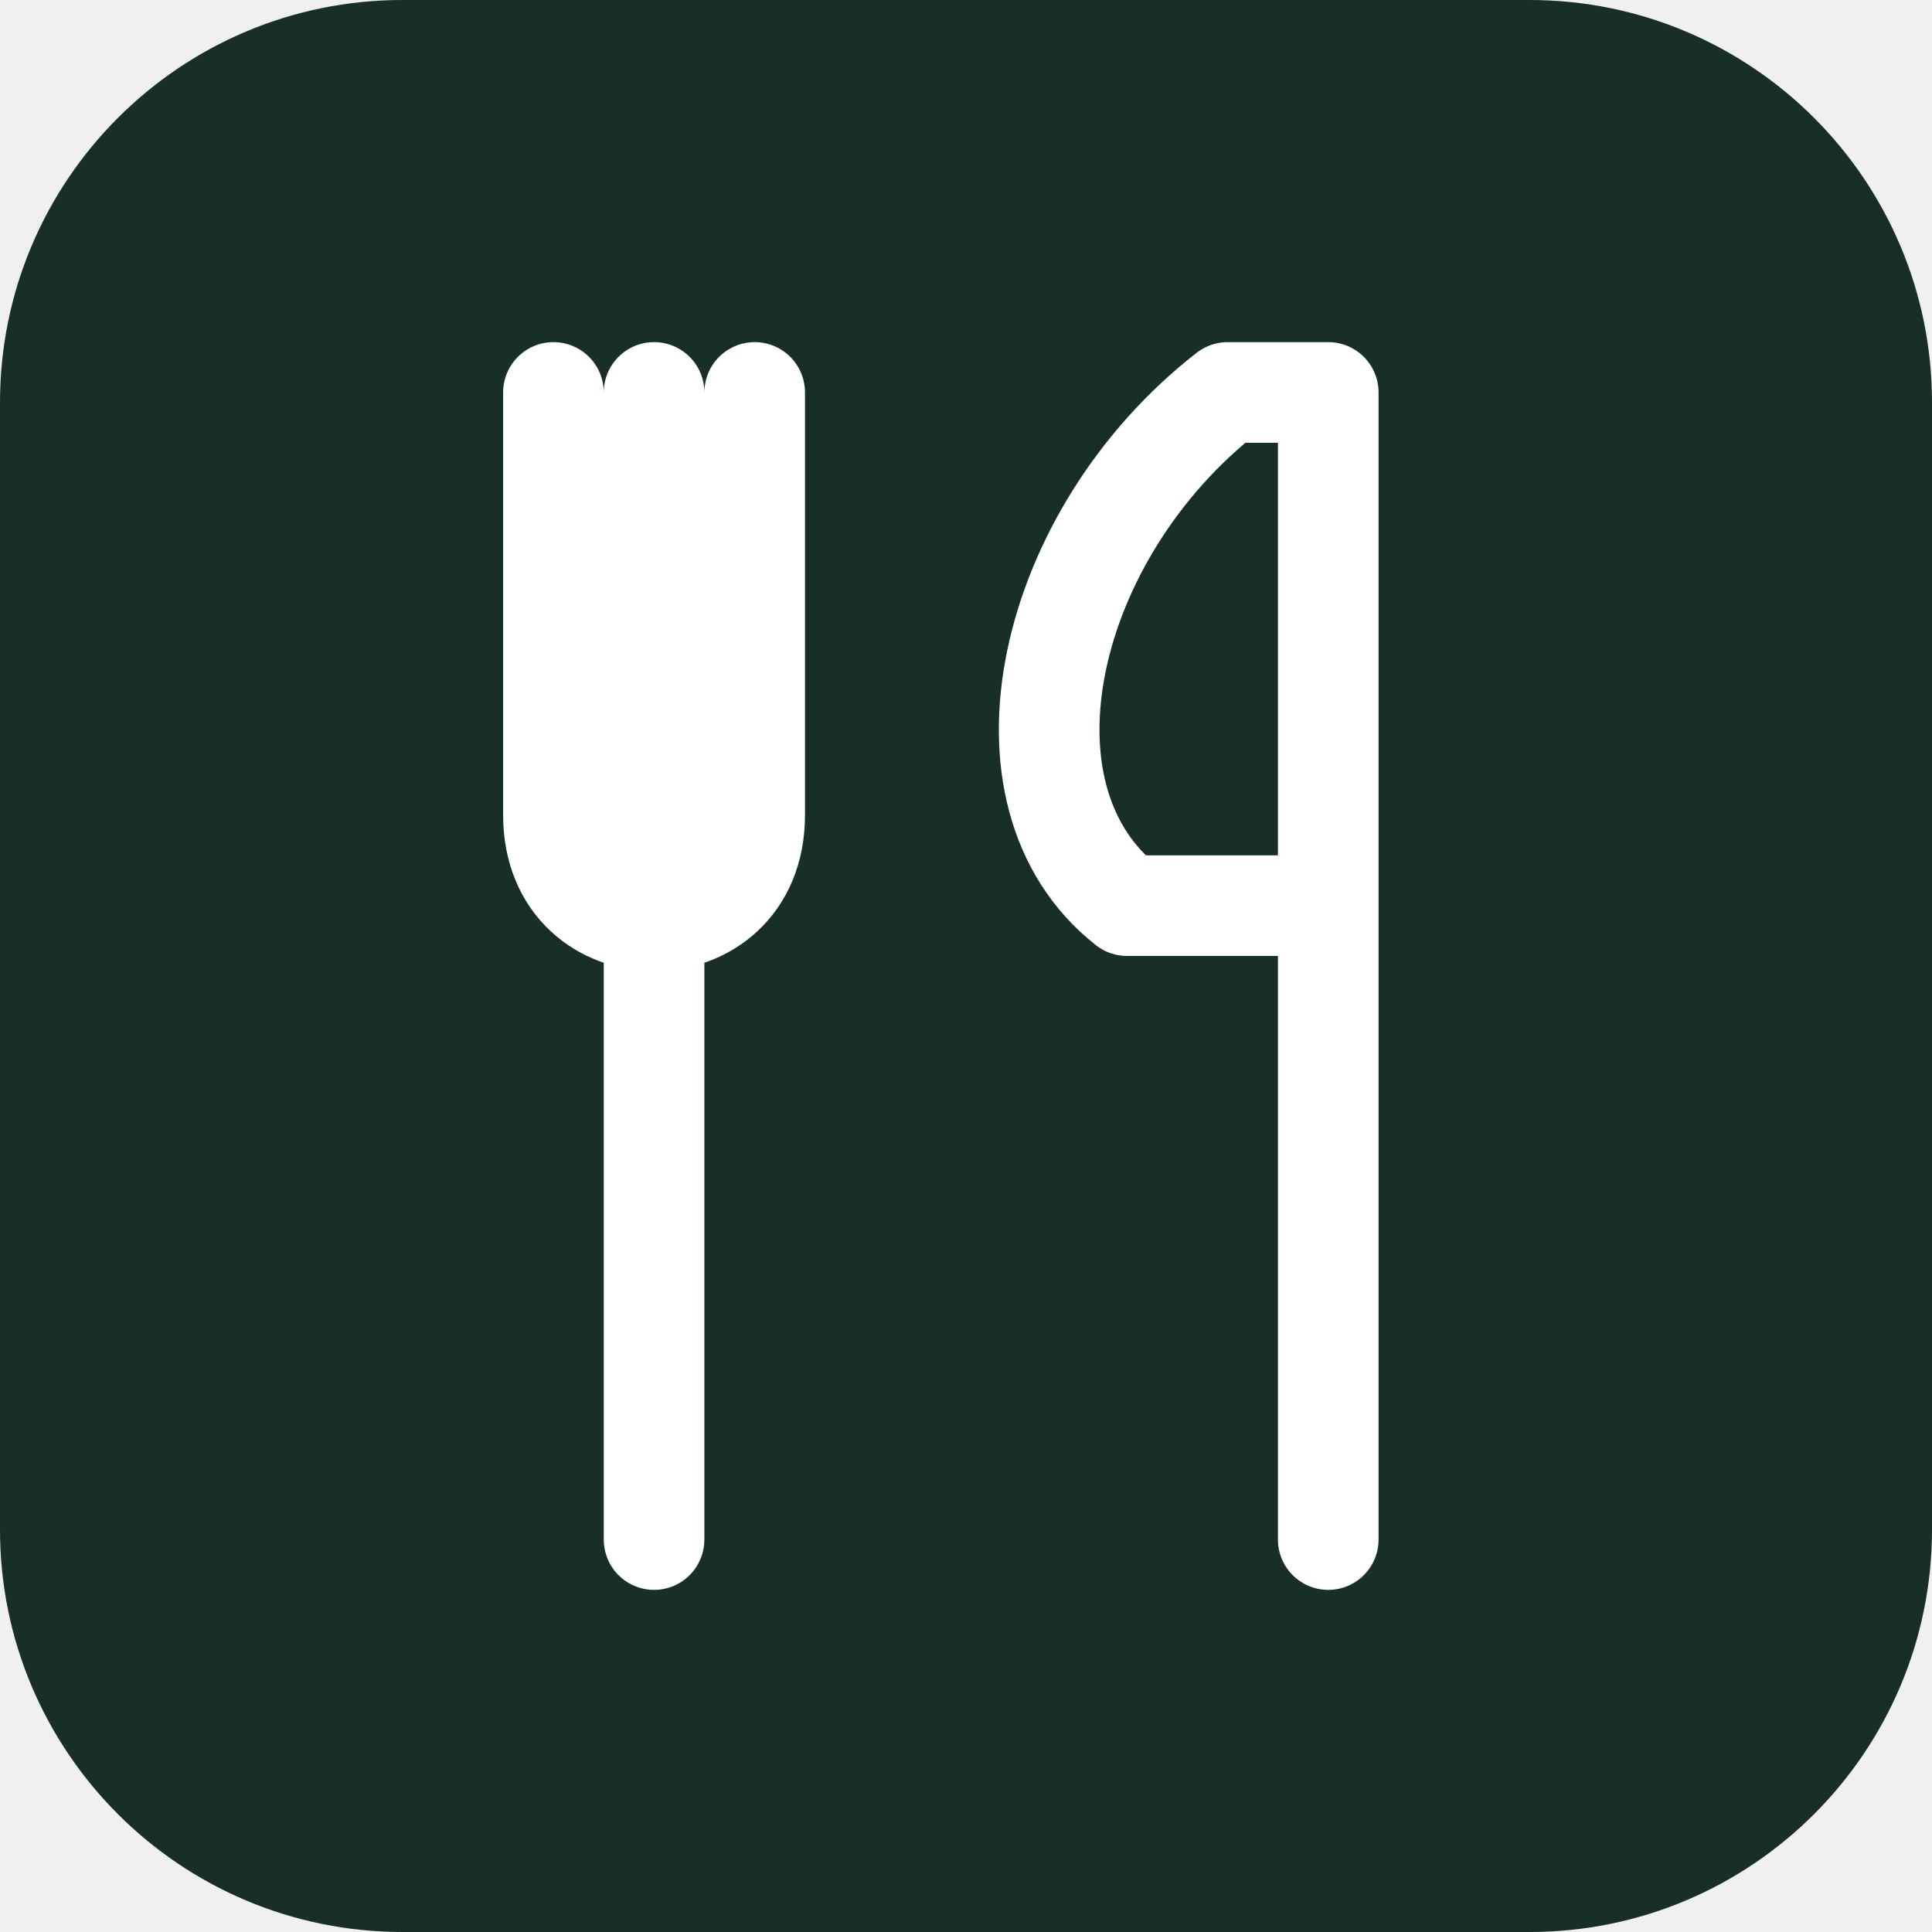
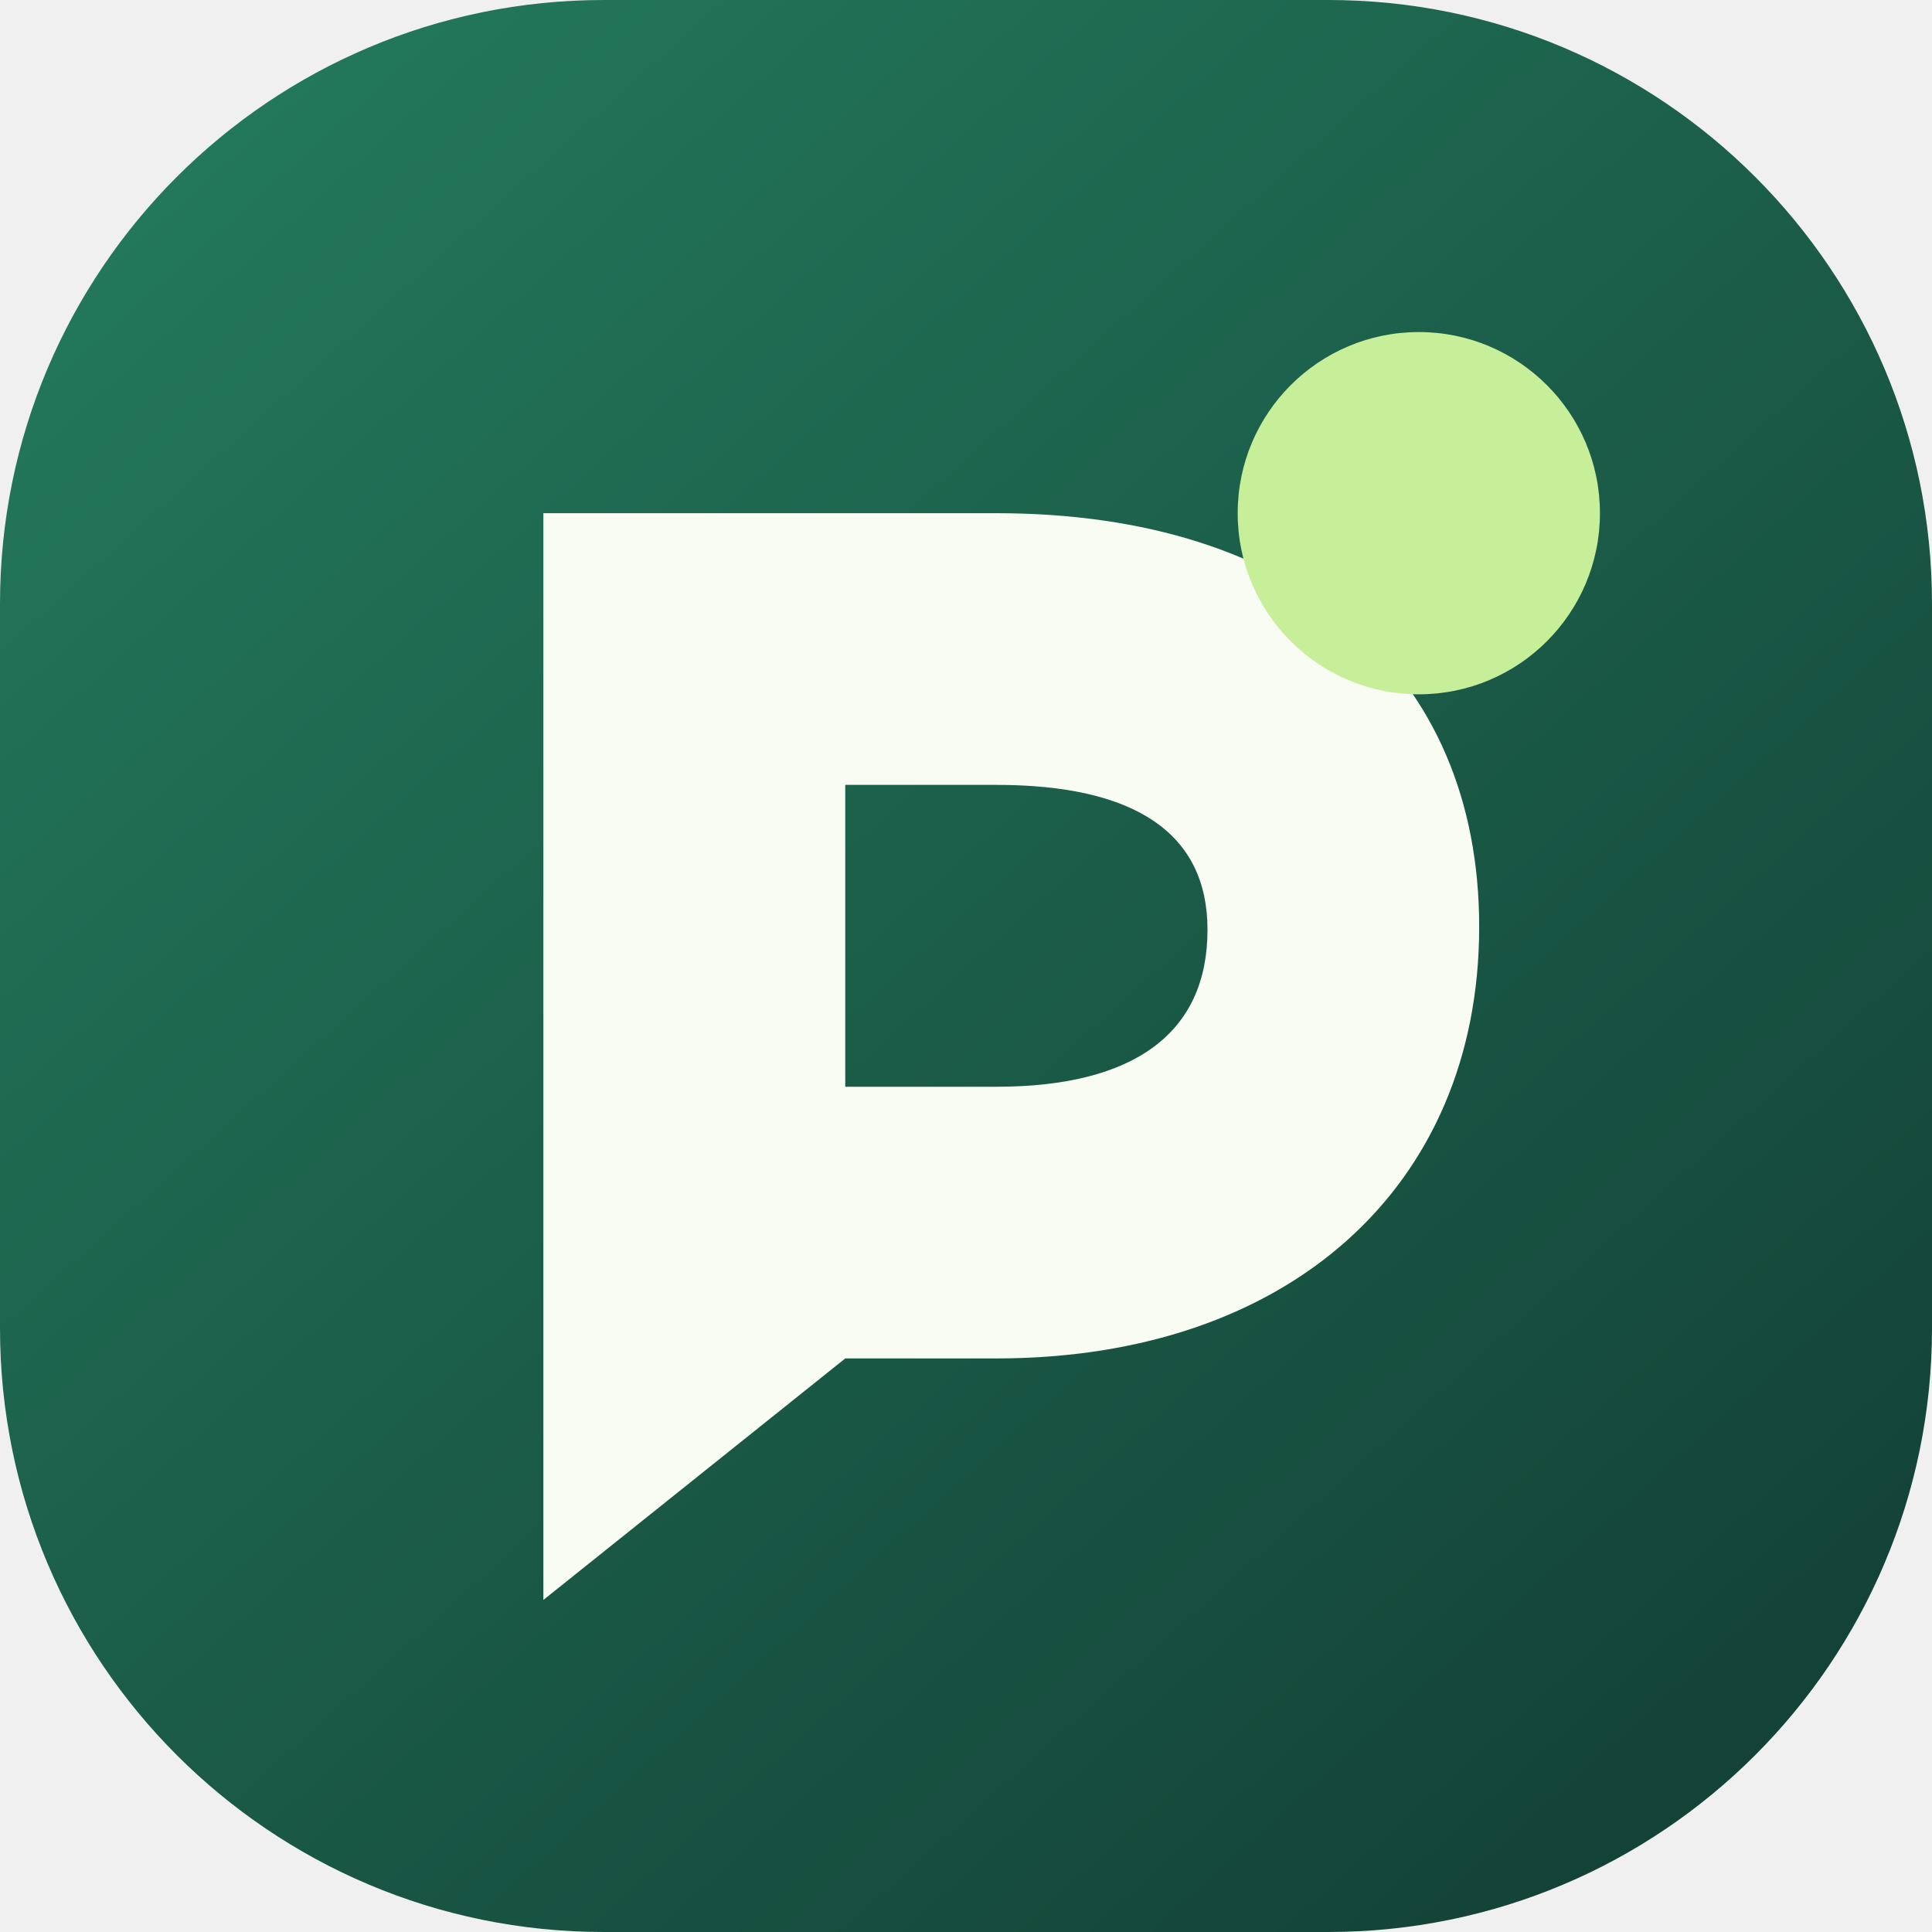
- <svg xmlns="http://www.w3.org/2000/svg" viewBox="0 0 192 192">
-   <rect width="192" height="192" rx="40" fill="#172f27" />
-   <path d="M55 39v42c0 14 20 14 20 0V39M65 39v114M122 39c-18 14-24 40-10 51h20V39h-10zm10 51v63" fill="none" stroke="#fff" stroke-width="10" stroke-linecap="round" stroke-linejoin="round" />
+ <svg xmlns="http://www.w3.org/2000/svg" viewBox="0 0 64 64" fill="none">
+   <defs>
+     <linearGradient id="a" x1="6" y1="4" x2="60" y2="64" gradientUnits="userSpaceOnUse">
+       <stop stop-color="#23785b" />
+       <stop offset="1" stop-color="#123e34" />
+     </linearGradient>
+   </defs>
+   <rect width="64" height="64" rx="20" fill="url(#a)" />
+   <path fill-rule="evenodd" clip-rule="evenodd" d="M18 17h15c10 0 16 5.3 16 13.7C49 39.3 42.7 45 33 45h-5l-10 8V17Zm10 9v10h5c4.6 0 7-1.8 7-5.2 0-3.2-2.4-4.8-7-4.8h-5Z" fill="#f8fcf3" />
+   <circle cx="47" cy="17" r="6" fill="#c7ef9a" />
</svg>
